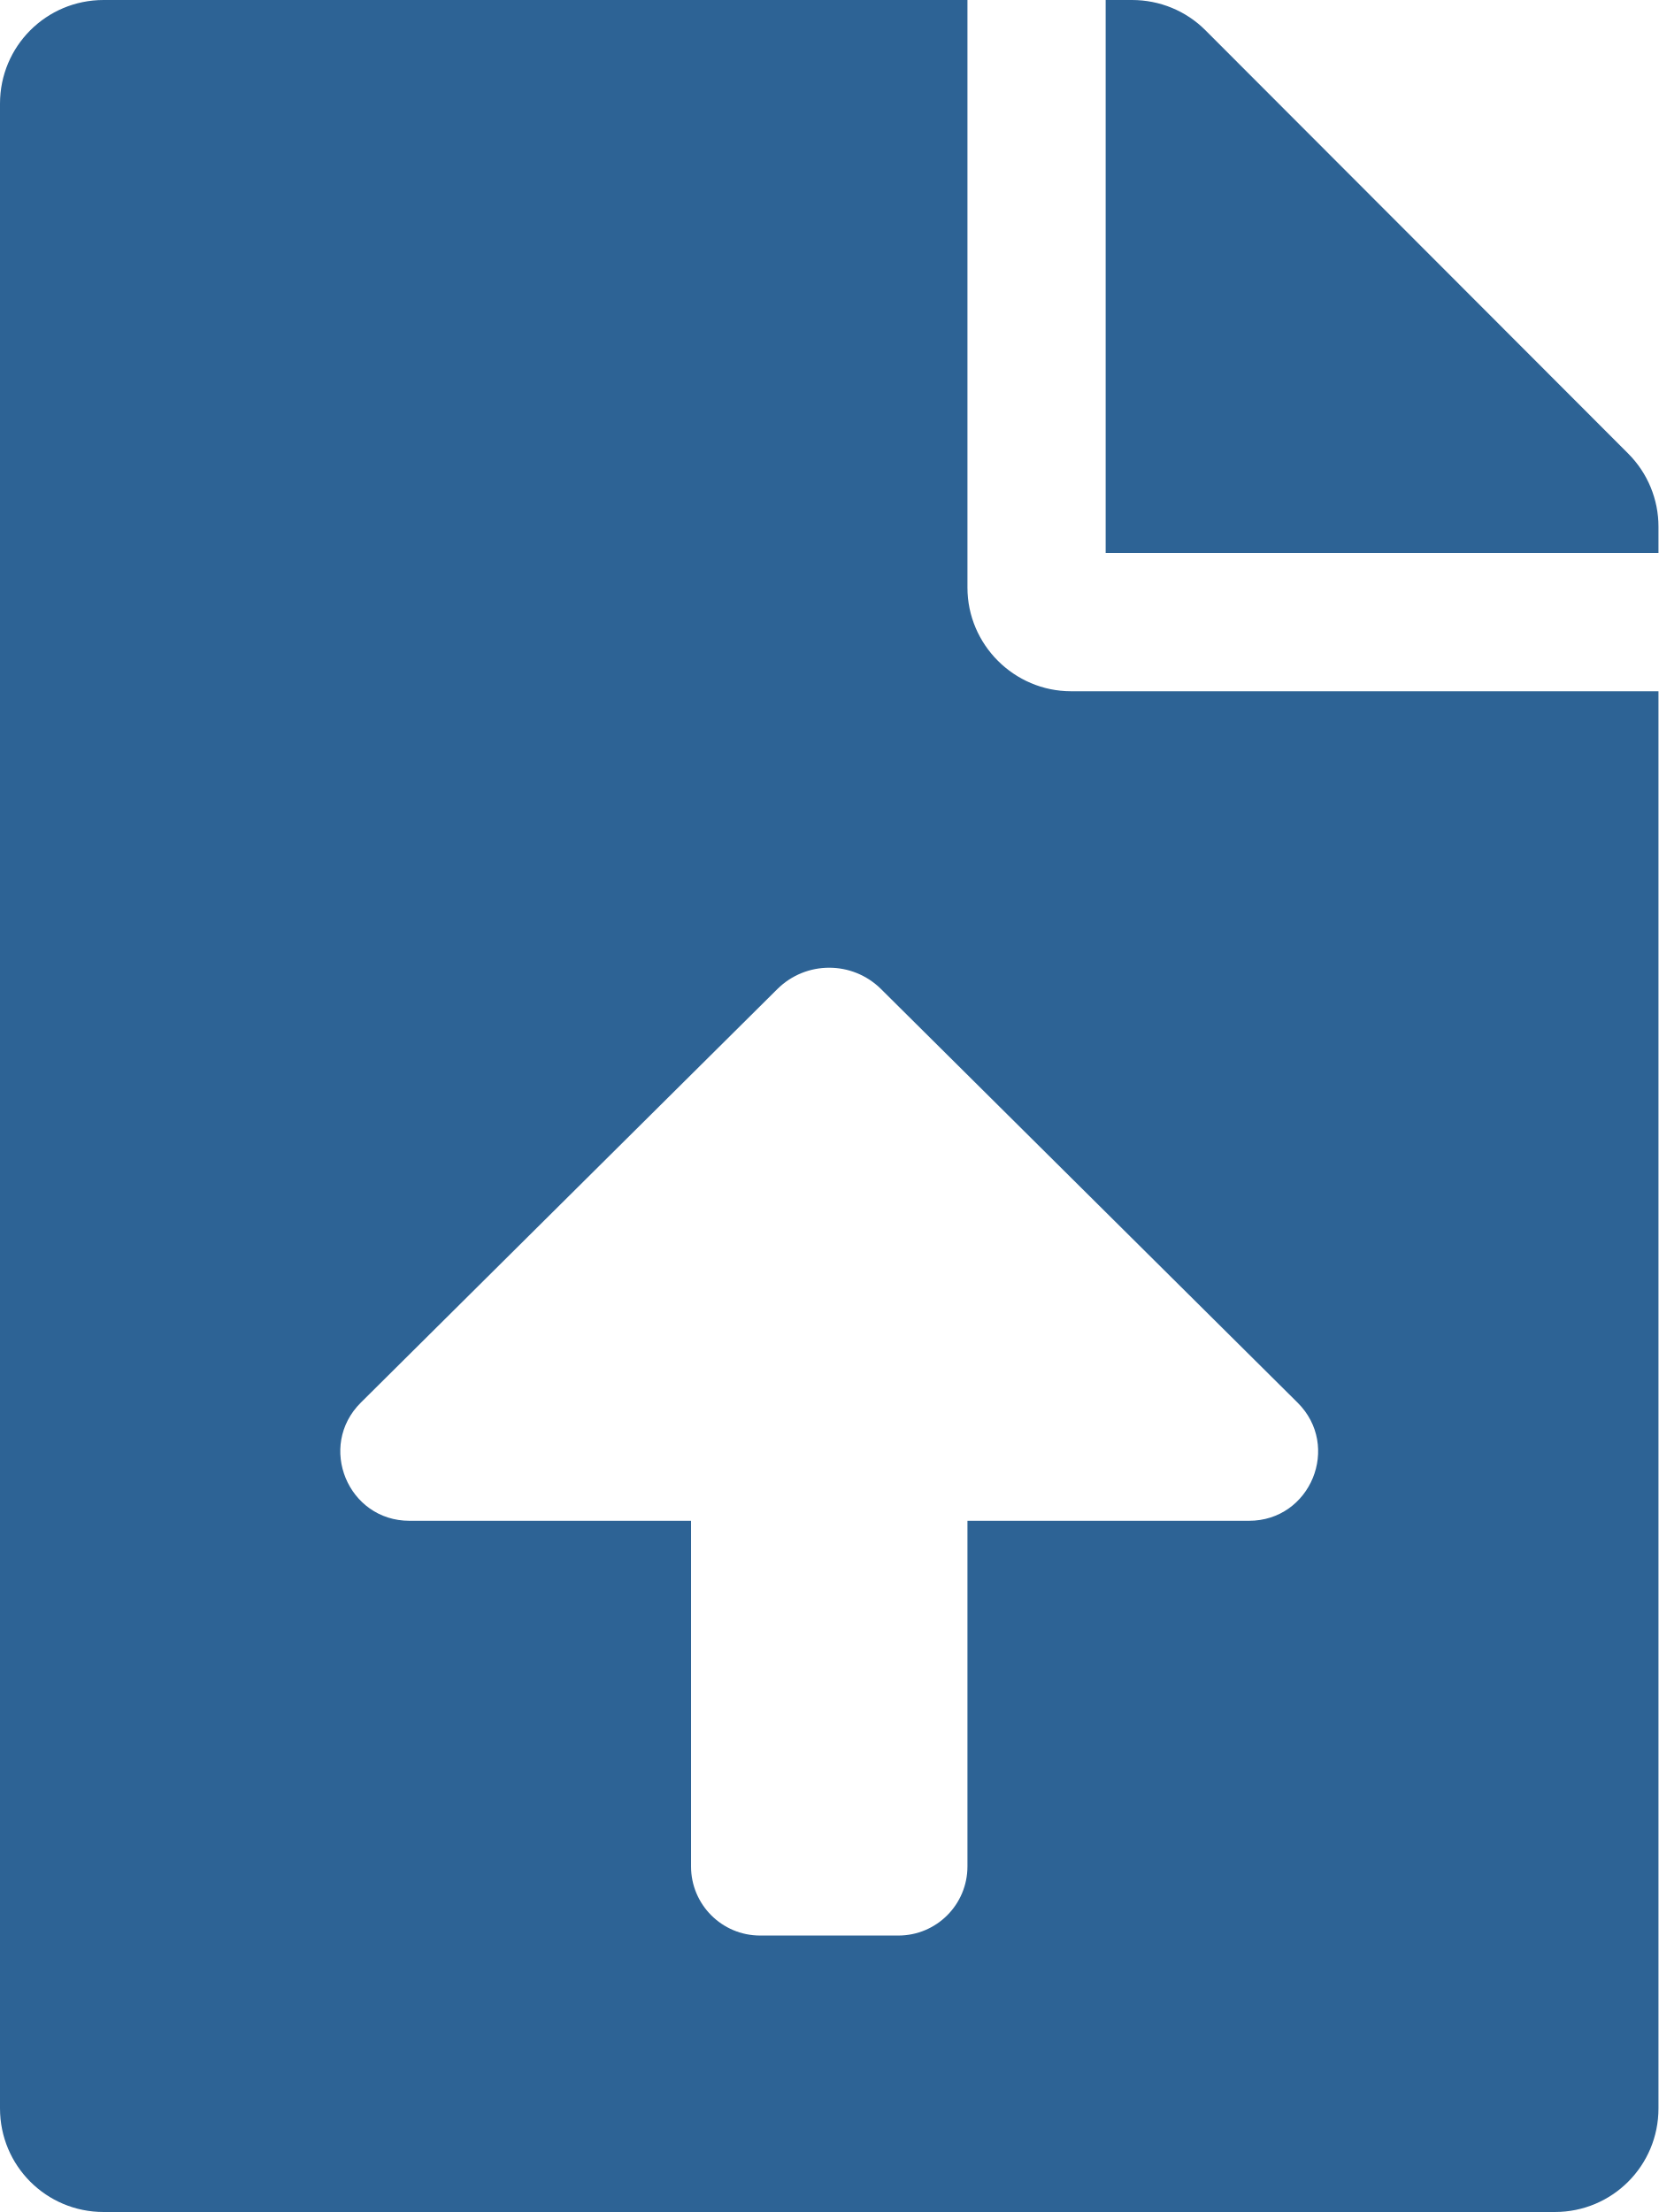
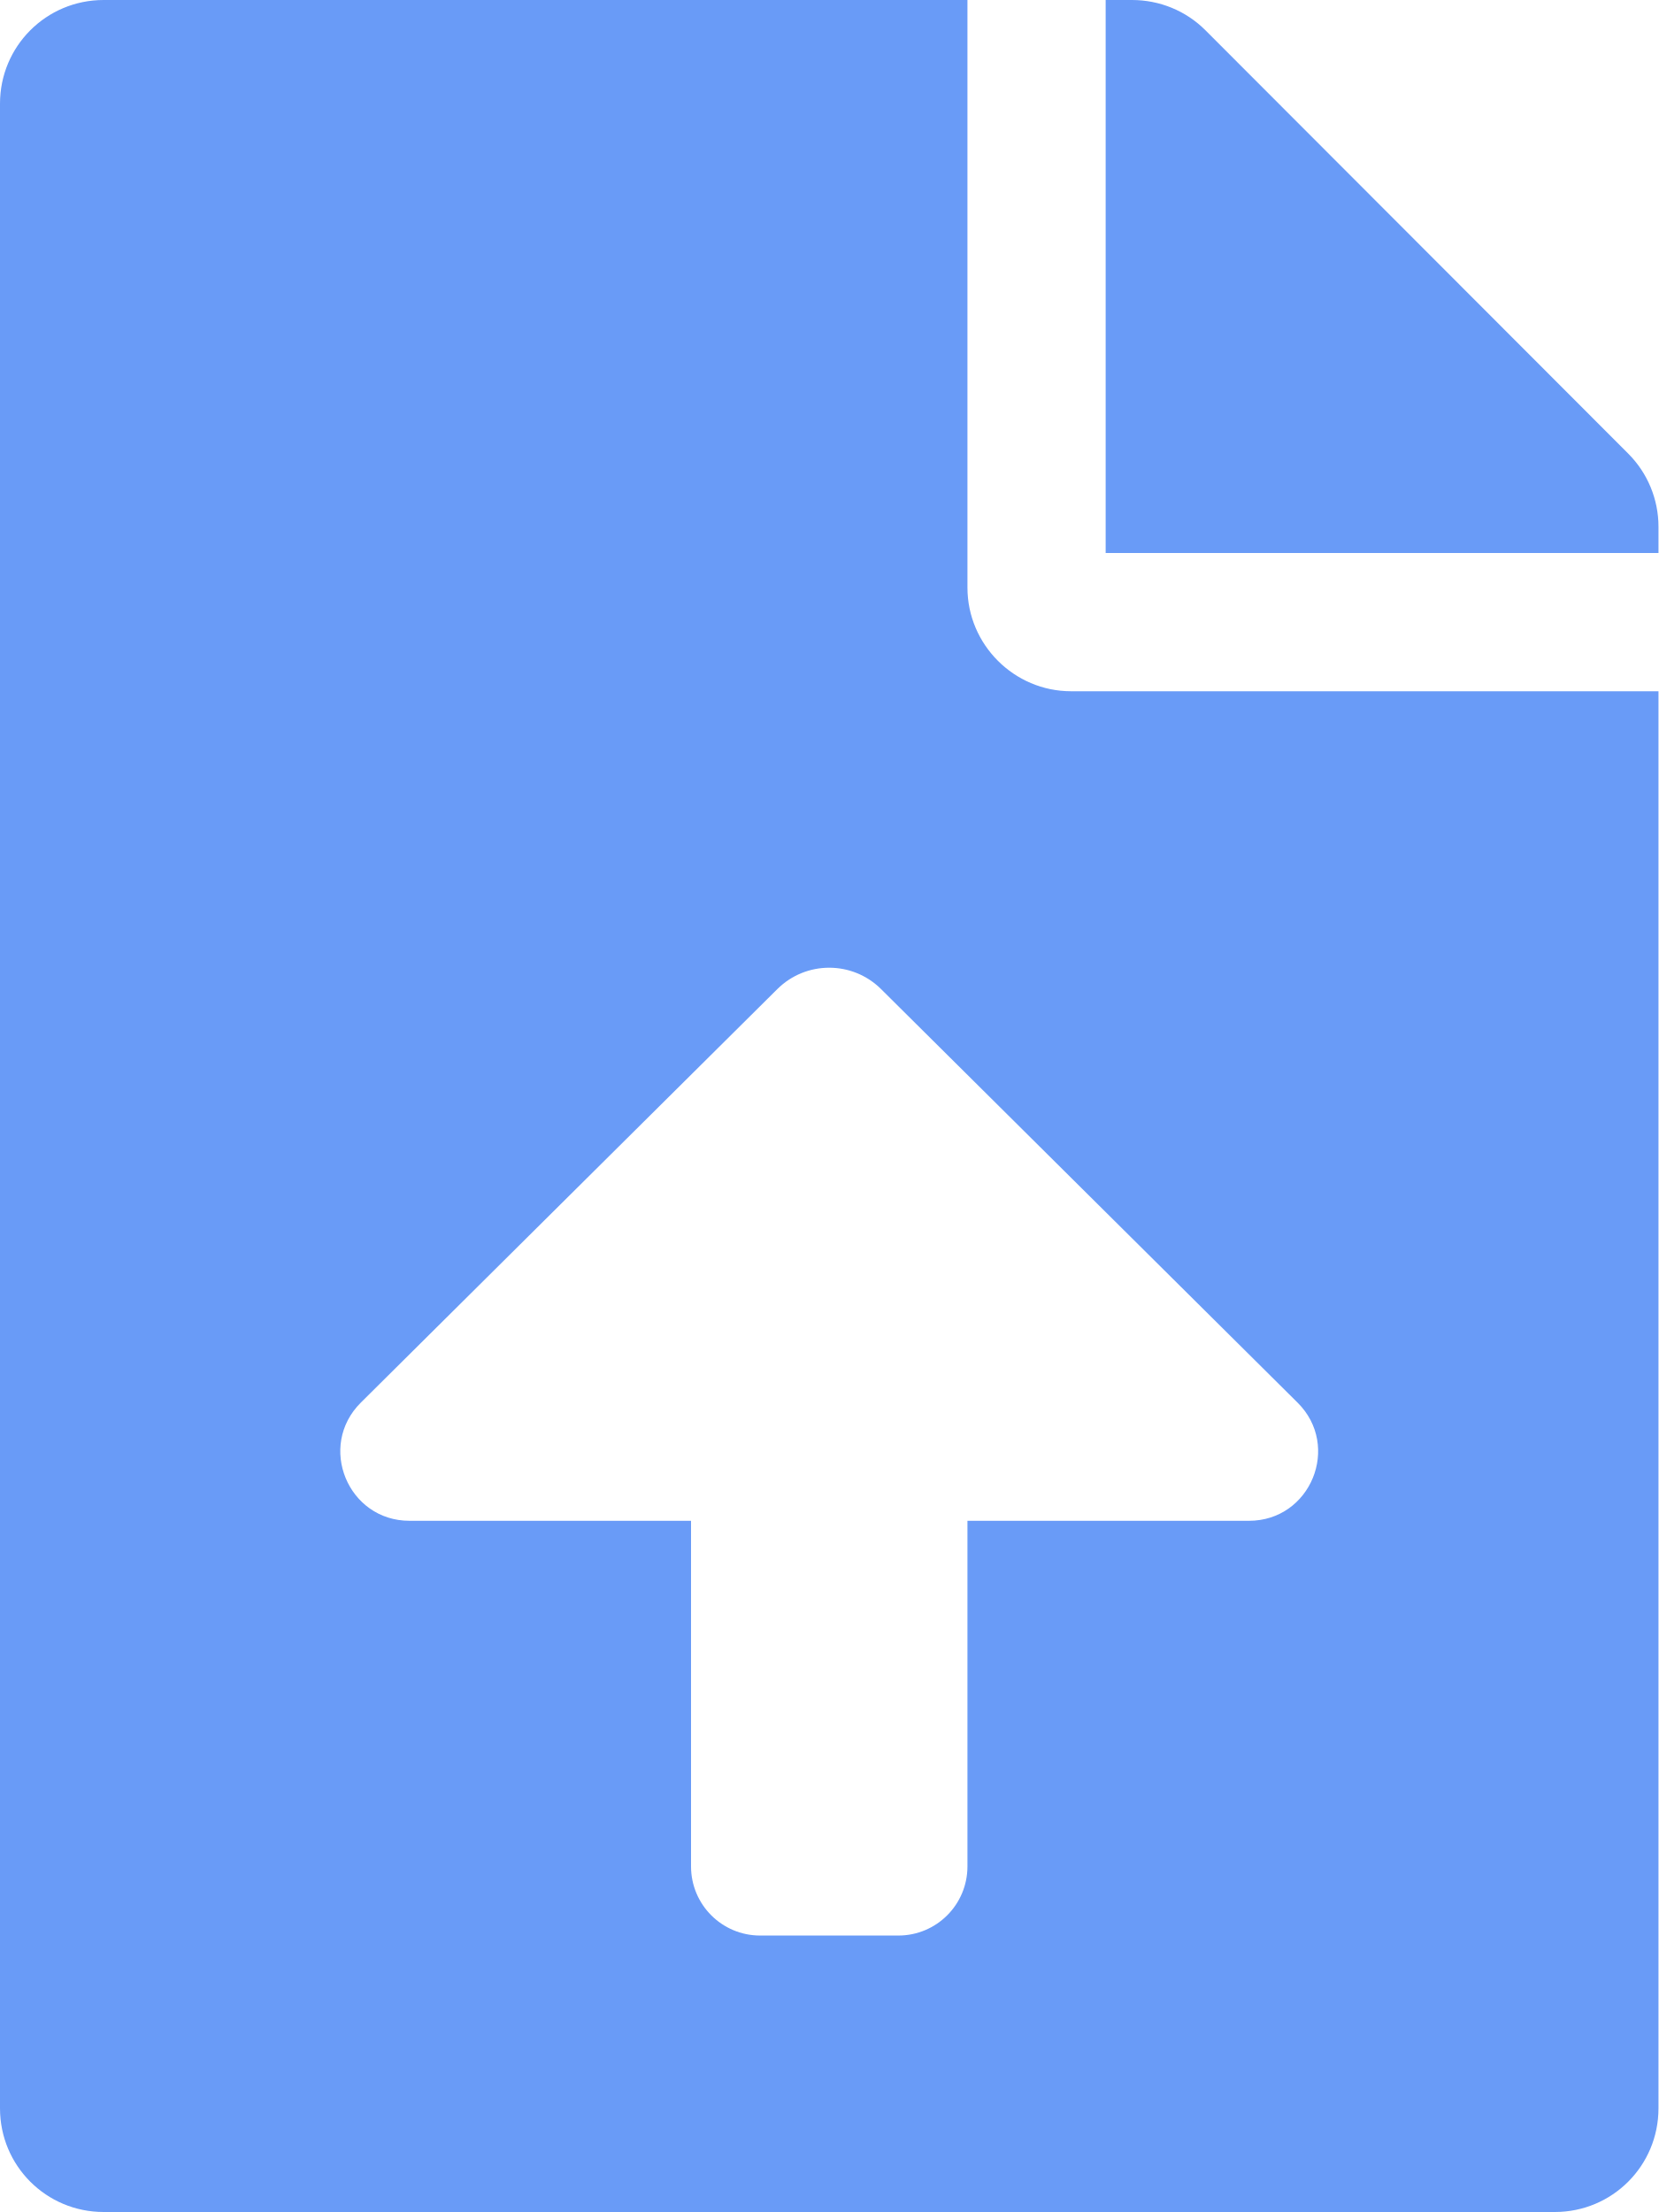
<svg xmlns="http://www.w3.org/2000/svg" width="1588" height="2118" viewBox="0 0 1588 2118" fill="none">
-   <path d="M926.333 562.594V0H99.25C44.249 0 0 44.263 0 99.281V2018.72C0 2073.74 44.249 2118 99.25 2118H1488.75C1543.75 2118 1588 2073.74 1588 2018.72V661.875H1025.58C970.996 661.875 926.333 617.198 926.333 562.594ZM1195.88 1456.17H926.333V1787.1C926.333 1823.67 896.724 1853.29 860.167 1853.29H727.833C691.276 1853.29 661.667 1823.67 661.667 1787.1V1456.17H392.12C333.066 1456.17 303.581 1384.64 345.514 1342.99L744.251 947.102C771.751 919.758 816.166 919.758 843.666 947.102L1242.4 1342.99C1284.38 1384.64 1254.93 1456.17 1195.88 1456.17ZM1559.05 434.355L1154.19 28.957C1135.59 10.342 1110.36 0 1083.89 0H1058.67V529.5H1588V504.266C1588 478.205 1577.66 452.971 1559.05 434.355Z" fill="#2D6395" />
+   <path d="M926.333 562.594V0H99.25C44.249 0 0 44.263 0 99.281V2018.72C0 2073.74 44.249 2118 99.25 2118H1488.75C1543.75 2118 1588 2073.74 1588 2018.72V661.875H1025.58C970.996 661.875 926.333 617.198 926.333 562.594ZM1195.88 1456.17H926.333V1787.1C926.333 1823.67 896.724 1853.29 860.167 1853.29H727.833C691.276 1853.29 661.667 1823.67 661.667 1787.1V1456.17H392.12C333.066 1456.17 303.581 1384.64 345.514 1342.99L744.251 947.102C771.751 919.758 816.166 919.758 843.666 947.102L1242.4 1342.99C1284.38 1384.64 1254.93 1456.17 1195.88 1456.17ZM1559.05 434.355L1154.19 28.957C1135.59 10.342 1110.36 0 1083.89 0H1058.67V529.5H1588V504.266C1588 478.205 1577.66 452.971 1559.05 434.355Z" fill="#699BF7" />
</svg>
